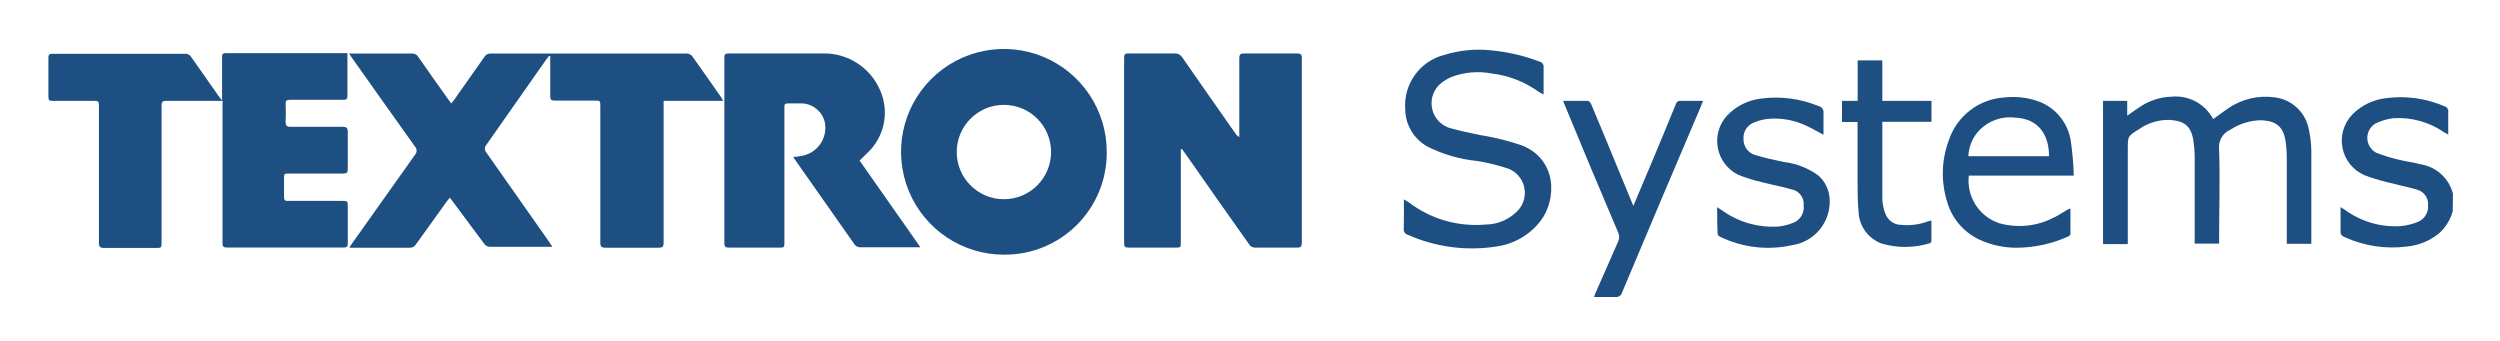
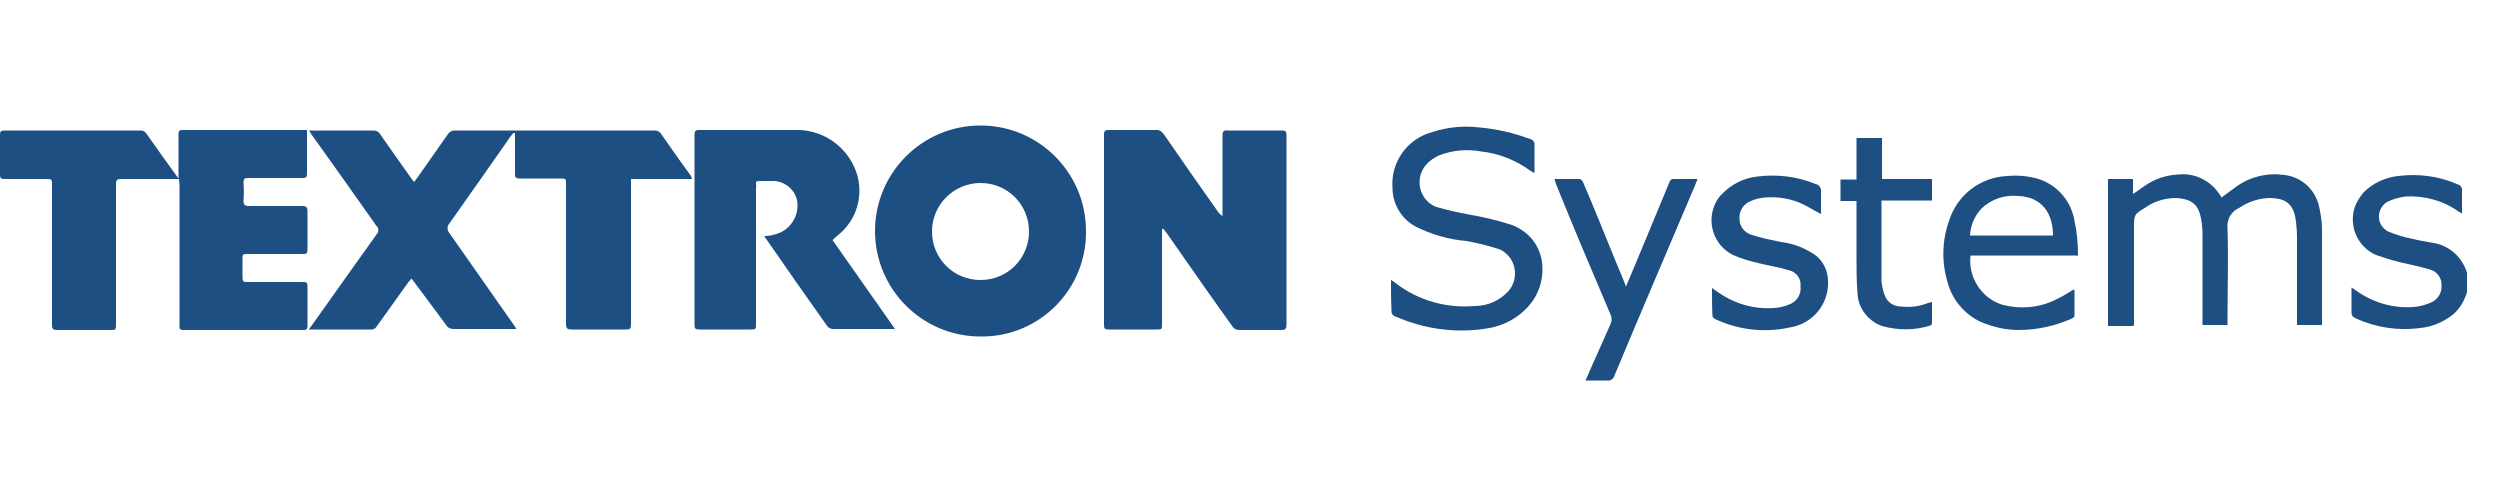
- <svg xmlns="http://www.w3.org/2000/svg" id="Layer_1" data-name="Layer 1" viewBox="0 0 223.13 30.4">
-   <defs>
-     <style>.cls-1{fill:#1e4f82;}</style>
-   </defs>
-   <path class="cls-1" d="M218.91,18.86a4.14,4.14,0,0,1-1.2,1.95A5.31,5.31,0,0,1,214.84,22a10.22,10.22,0,0,1-5.56-.83c-.26-.11-.4-.23-.38-.55,0-.56,0-1.13,0-1.7,0-.12,0-.24,0-.44l.39.25a7.61,7.61,0,0,0,5,1.45,5.38,5.38,0,0,0,1.52-.38,1.48,1.48,0,0,0,.9-1.49,1.34,1.34,0,0,0-1-1.39c-.89-.25-1.8-.44-2.69-.67a17.2,17.2,0,0,1-2-.62,3.36,3.36,0,0,1-1.06-5.42,5,5,0,0,1,3-1.45,9.86,9.86,0,0,1,5.2.72.47.47,0,0,1,.35.53c0,.65,0,1.31,0,2l-.32-.17a7.18,7.18,0,0,0-4.59-1.29,5.09,5.09,0,0,0-1.6.48,1.5,1.5,0,0,0,.08,2.6,14.14,14.14,0,0,0,2,.62c.64.16,1.3.24,1.95.41a3.56,3.56,0,0,1,2.9,2.62Z" />
-   <path class="cls-1" d="M64.53,9h-5.3V9.5q0,6.09,0,12.17c0,.35-.1.44-.45.44-1.57,0-3.15,0-4.73,0-.36,0-.47-.09-.47-.46q0-6.09,0-12.17c0-.5,0-.5-.52-.5H49.52c-.31,0-.41-.07-.41-.4,0-1.06,0-2.12,0-3.18V5L49,5a3.5,3.5,0,0,0-.24.3C47,7.8,45.22,10.36,43.42,12.91a.53.53,0,0,0,0,.72q2.82,4,5.62,8l.26.4-.41,0H43.78a.63.63,0,0,1-.59-.31Q41.81,19.87,40.42,18l-.27-.36c-.11.13-.19.22-.26.32L37.13,21.8a.63.63,0,0,1-.59.31H31.18a2,2,0,0,1,.17-.28c1.89-2.65,3.78-5.31,5.68-8a.55.55,0,0,0,0-.76c-1.89-2.64-3.76-5.29-5.64-7.94l-.23-.35.31,0h5.31a.59.59,0,0,1,.55.3c.89,1.28,1.79,2.54,2.69,3.81l.26.34.29-.37,2.66-3.78a.6.6,0,0,1,.55-.3H61.3a.64.64,0,0,1,.47.22c.89,1.24,1.76,2.49,2.64,3.75Z" />
-   <path class="cls-1" d="M19.87,9h-.42c-1.53,0-3.06,0-4.59,0-.35,0-.44.1-.44.44,0,4.06,0,8.11,0,12.17,0,.52,0,.52-.54.52-1.53,0-3.05,0-4.58,0-.37,0-.47-.1-.47-.47q0-6,0-12.09c0-.57,0-.57-.58-.57H4.67c-.26,0-.35-.06-.35-.34,0-1.17,0-2.35,0-3.52,0-.28.1-.34.35-.34,4,0,7.94,0,11.9,0A.61.61,0,0,1,17,5c.83,1.16,1.64,2.34,2.46,3.5l.36.48c0-.24,0-.37,0-.5,0-1.14,0-2.27,0-3.41,0-.24.07-.33.32-.33H30.76l.25,0c0,.12,0,.23,0,.34,0,1.15,0,2.3,0,3.45,0,.29-.08.39-.38.38H25.88c-.29,0-.4.08-.39.38a13.36,13.36,0,0,1,0,1.55c0,.36.09.49.46.48,1.55,0,3.09,0,4.63,0,.36,0,.47.1.46.47,0,1.1,0,2.2,0,3.29,0,.33-.1.41-.41.41H25.85c-.5,0-.5,0-.5.5s0,1,0,1.48.1.46.45.46c1.57,0,3.13,0,4.7,0,.54,0,.54,0,.54.56,0,1.08,0,2.15,0,3.22,0,.28-.06.38-.36.38H20.22c-.33,0-.36-.15-.36-.41q0-6.1,0-12.21Z" />
-   <path class="cls-1" d="M105.39,13.34c0,.17,0,.33,0,.5v7.77c0,.49,0,.49-.5.49-1.39,0-2.78,0-4.17,0-.29,0-.39-.08-.39-.39q0-8.26,0-16.55c0-.3.08-.4.38-.39,1.37,0,2.73,0,4.09,0a.78.78,0,0,1,.74.38q2.35,3.39,4.73,6.77a.87.87,0,0,0,.34.31c0-.14,0-.28,0-.41,0-2.2,0-4.4,0-6.6,0-.37.11-.46.47-.45,1.55,0,3.11,0,4.66,0,.33,0,.45.06.45.43q0,8.22,0,16.44c0,.34-.07.47-.43.46-1.24,0-2.48,0-3.71,0a.6.6,0,0,1-.56-.29q-2.84-4-5.69-8.09l-.3-.41Z" />
-   <path class="cls-1" d="M89.6,22.73a9.18,9.18,0,1,1,9.18-9.15A9.09,9.09,0,0,1,89.6,22.73Zm0-13.37a4.21,4.21,0,1,0,4.21,4.21A4.2,4.2,0,0,0,89.61,9.36Z" />
-   <path class="cls-1" d="M76.72,14.33l5.43,7.74-.38,0c-1.67,0-3.34,0-5,0a.61.61,0,0,1-.47-.21Q73.58,18,70.89,14.16A.91.91,0,0,1,70.8,14c.31,0,.59-.05.87-.11a2.54,2.54,0,0,0,1.94-3,2.18,2.18,0,0,0-2-1.66c-.44,0-.88,0-1.32,0-.21,0-.29.09-.28.29s0,.26,0,.38V21.58c0,.52,0,.52-.51.52-1.48,0-3,0-4.44,0-.3,0-.41-.07-.41-.4q0-8.28,0-16.56c0-.27.07-.37.36-.37,2.78,0,5.56,0,8.34,0a5.44,5.44,0,0,1,5.2,3.28,4.93,4.93,0,0,1-1.22,5.68Z" />
-   <path class="cls-1" d="M189.87,21.79H187.7V9h2.16v1.32c.37-.25.68-.48,1-.69a5.33,5.33,0,0,1,2.95-1,3.78,3.78,0,0,1,3.72,2c.44-.31.87-.64,1.31-.94a5.88,5.88,0,0,1,4.19-1,3.53,3.53,0,0,1,3.05,2.92,9.42,9.42,0,0,1,.21,1.83c0,2.62,0,5.23,0,7.85v.47h-2.19c0-.13,0-.28,0-.42,0-2.38,0-4.75,0-7.13a10.59,10.59,0,0,0-.12-1.69c-.23-1.33-.94-1.72-2.15-1.79a5.13,5.13,0,0,0-2.77.85,1.69,1.69,0,0,0-1,1.77c.09,2.68,0,5.36,0,8,0,.13,0,.25,0,.39h-2.18v-.45c0-2.48,0-4.95,0-7.43a9.33,9.33,0,0,0-.13-1.39c-.24-1.47-1.11-1.7-2.14-1.77a4.58,4.58,0,0,0-2.7.83c-1,.62-1,.61-1,1.78v8.43Z" />
-   <path class="cls-1" d="M125.3,17.8a3.76,3.76,0,0,1,.41.24,9.86,9.86,0,0,0,6.9,2,4,4,0,0,0,2.91-1.3,2.32,2.32,0,0,0-.85-3.67,17.92,17.92,0,0,0-2.8-.7,12.53,12.53,0,0,1-4.45-1.28,3.84,3.84,0,0,1-2-3.33,4.65,4.65,0,0,1,3.49-4.86,10.3,10.3,0,0,1,4.13-.41,16.47,16.47,0,0,1,4.35,1,.48.48,0,0,1,.38.55c0,.76,0,1.53,0,2.38a2.45,2.45,0,0,1-.4-.2,9,9,0,0,0-4.23-1.66,6.69,6.69,0,0,0-3.6.31,4.72,4.72,0,0,0-.87.51,2.32,2.32,0,0,0,.58,4c.93.28,1.89.48,2.84.67a22.47,22.47,0,0,1,3.72.92c3.17,1.24,3.17,4.81,1.68,6.76A6,6,0,0,1,133.56,22a14.1,14.1,0,0,1-7.92-1.05.47.47,0,0,1-.35-.52C125.31,19.56,125.3,18.74,125.3,17.8Z" />
-   <path class="cls-1" d="M185.09,15.67h-9.37a4,4,0,0,0,2.71,4.25,6.64,6.64,0,0,0,4.83-.48c.46-.21.87-.5,1.31-.75a1.59,1.59,0,0,1,.22-.08c0,.79,0,1.54,0,2.29,0,.08-.12.18-.21.21a11.26,11.26,0,0,1-4.64,1,7.89,7.89,0,0,1-3.25-.71,5.36,5.36,0,0,1-2.93-3.48,8.43,8.43,0,0,1,.14-5.3A5.61,5.61,0,0,1,179,8.69a6.7,6.7,0,0,1,2.71.28,4.48,4.48,0,0,1,3.12,3.66A26.93,26.93,0,0,1,185.09,15.67Zm-2.21-1.73c0-1.87-.9-3.34-3-3.44a3.83,3.83,0,0,0-3.2,1.1,3.57,3.57,0,0,0-1,2.34Z" />
-   <path class="cls-1" d="M139.52,9c.76,0,1.47,0,2.17,0,.11,0,.27.16.32.28q1.35,3.21,2.67,6.44c.36.86.72,1.73,1.1,2.66.62-1.46,1.21-2.87,1.8-4.27.67-1.61,1.35-3.22,2-4.84A.39.39,0,0,1,150,9c.64,0,1.28,0,2,0l-.22.56q-3.53,8.27-7,16.53a.57.57,0,0,1-.64.42c-.6,0-1.21,0-1.88,0l.16-.41c.67-1.52,1.34-3,2-4.54a.94.94,0,0,0,0-.82Q142,15.07,139.66,9.38C139.61,9.28,139.58,9.17,139.52,9Z" />
-   <path class="cls-1" d="M153.26,18.49l.56.37a7.7,7.7,0,0,0,4.88,1.36,4.79,4.79,0,0,0,1.28-.31,1.47,1.47,0,0,0,1-1.58,1.32,1.32,0,0,0-1.09-1.43c-.85-.26-1.73-.4-2.59-.63a13.45,13.45,0,0,1-2.18-.68,3.36,3.36,0,0,1-1-5.25,5,5,0,0,1,3.11-1.55,10,10,0,0,1,5.06.67.58.58,0,0,1,.46.68c0,.51,0,1,0,1.52,0,.12,0,.24,0,.37-.54-.28-1-.57-1.54-.81a6.57,6.57,0,0,0-3.41-.61,4.16,4.16,0,0,0-1.19.3,1.46,1.46,0,0,0-1,1.47,1.45,1.45,0,0,0,1.09,1.47c.82.25,1.67.43,2.52.61a6.51,6.51,0,0,1,3.08,1.21,3,3,0,0,1,1,2.08,3.93,3.93,0,0,1-3.34,4.13,9.82,9.82,0,0,1-6.46-.76.33.33,0,0,1-.2-.23C153.26,20.13,153.26,19.36,153.26,18.49Z" />
-   <path class="cls-1" d="M168,9h4.39v1.87H168c0,.15,0,.26,0,.37,0,2.2,0,4.4,0,6.59a4,4,0,0,0,.3,1.31,1.51,1.51,0,0,0,1.39.93,5.19,5.19,0,0,0,2.34-.3l.35-.09c0,.64,0,1.24,0,1.85a.24.24,0,0,1-.14.18,7.52,7.52,0,0,1-4.23.05,3.14,3.14,0,0,1-2.13-2.86c-.1-1-.08-2.07-.09-3.1,0-1.58,0-3.16,0-4.73a1.62,1.62,0,0,0,0-.18h-1.39V9h1.4V5.39H168Z" />
+ <svg xmlns="http://www.w3.org/2000/svg" version="1.1" id="Layer_1" x="0px" y="0px" viewBox="0 0 500 100" style="enable-background:new 0 0 500 100;" xml:space="preserve">
+   <style type="text/css">
+ 	.st0{fill:#1E4F82;}
+ </style>
+   <path class="st0" d="M493.4,58.4c-0.5,1.7-1.4,3.3-2.8,4.5c-1.9,1.5-4.2,2.5-6.6,2.7c-4.4,0.6-8.8-0.1-12.8-1.9  c-0.6-0.3-0.9-0.5-0.9-1.3c0-1.3,0-2.6,0-3.9c0-0.3,0-0.6,0-1l0.9,0.6c3.3,2.4,7.4,3.6,11.5,3.3c1.2-0.1,2.4-0.4,3.5-0.9  c1.4-0.6,2.2-2,2.1-3.4c0.1-1.5-0.9-2.8-2.3-3.2c-2-0.6-4.1-1-6.2-1.5c-1.6-0.4-3.1-0.9-4.6-1.4c-3.9-1.7-5.7-6.3-4-10.2  c0.4-0.8,0.9-1.6,1.5-2.3c1.9-1.9,4.3-3,6.9-3.3c4.1-0.5,8.2,0,12,1.7c0.5,0.1,0.9,0.7,0.8,1.2c0,1.5,0,3,0,4.6l-0.7-0.4  c-3.1-2.2-6.8-3.2-10.6-3c-1.3,0.2-2.5,0.5-3.7,1.1c-1.6,1-2.1,3.1-1.1,4.7c0.3,0.5,0.8,0.9,1.3,1.2c1.5,0.6,3,1.1,4.6,1.4  c1.5,0.4,3,0.6,4.5,0.9c3.2,0.5,5.8,2.9,6.7,6L493.4,58.4z" />
+   <path class="st0" d="M138.4,35.8h-12.2v1.1c0,9.3,0,18.7,0,28c0,0.8-0.2,1-1,1c-3.6,0-7.2,0-10.9,0c-0.8,0-1.1-0.2-1.1-1.1  c0-9.3,0-18.7,0-28c0-1.1,0-1.1-1.2-1.1h-8.1c-0.7,0-0.9-0.2-0.9-0.9c0-2.4,0-4.9,0-7.3v-0.9h-0.3c-0.2,0.2-0.4,0.4-0.6,0.7  c-4,5.7-8.1,11.6-12.3,17.5c-0.4,0.5-0.4,1.2,0,1.7c4.3,6.1,8.6,12.3,12.9,18.4l0.6,0.9h-0.9H90.7c-0.6,0-1.1-0.2-1.4-0.7  c-2.1-2.8-4.2-5.7-6.4-8.6l-0.6-0.8c-0.3,0.3-0.4,0.5-0.6,0.7l-6.3,8.8c-0.3,0.5-0.8,0.8-1.4,0.7H61.8c0.1-0.2,0.2-0.4,0.4-0.6  c4.3-6.1,8.7-12.2,13.1-18.4c0.5-0.5,0.5-1.3,0-1.7c-4.3-6.1-8.6-12.2-13-18.3l-0.5-0.8h0.7h12.2c0.5,0,1,0.2,1.3,0.7  c2,2.9,4.1,5.8,6.2,8.8l0.6,0.8l0.7-0.9l6.1-8.7c0.3-0.4,0.7-0.7,1.3-0.7H131c0.4,0,0.8,0.2,1.1,0.5c2,2.9,4,5.7,6.1,8.6L138.4,35.8  z" />
+   <path class="st0" d="M35.8,35.8h-1c-3.5,0-7,0-10.6,0c-0.8,0-1,0.2-1,1c0,9.3,0,18.6,0,28c0,1.2,0,1.2-1.2,1.2c-3.5,0-7,0-10.5,0  c-0.9,0-1.1-0.2-1.1-1.1c0-9.2,0-18.5,0-27.8c0-1.3,0-1.3-1.3-1.3H0.8C0.2,35.8,0,35.6,0,35c0-2.7,0-5.4,0-8.1  c0-0.6,0.2-0.8,0.8-0.8c9.2,0,18.3,0,27.4,0c0.4,0,0.7,0.2,1,0.5c1.9,2.7,3.8,5.4,5.7,8l0.8,1.1c0-0.6,0-0.9,0-1.1  c0-2.6,0-5.2,0-7.8c0-0.6,0.2-0.8,0.7-0.8h24.4h0.6c0,0.3,0,0.5,0,0.8c0,2.6,0,5.3,0,7.9c0,0.7-0.2,0.9-0.9,0.9H49.6  c-0.7,0-0.9,0.2-0.9,0.9c0.1,1.2,0.1,2.4,0,3.6c0,0.8,0.2,1.1,1.1,1.1c3.6,0,7.1,0,10.6,0c0.8,0,1.1,0.2,1.1,1.1c0,2.5,0,5.1,0,7.6  c0,0.8-0.2,0.9-0.9,0.9h-11c-1.1,0-1.1,0-1.1,1.1c0,1.1,0,2.3,0,3.4c0,1.1,0.2,1.1,1,1.1c3.6,0,7.2,0,10.8,0c1.2,0,1.2,0,1.2,1.3  c0,2.5,0,4.9,0,7.4c0,0.6-0.1,0.9-0.8,0.9h-24c-0.8,0-0.8-0.3-0.8-0.9c0-9.4,0-18.7,0-28.1L35.8,35.8z" />
+   <path class="st0" d="M232.4,45.8c0,0.4,0,0.8,0,1.1v17.9c0,1.1,0,1.1-1.1,1.1c-3.2,0-6.4,0-9.6,0c-0.7,0-0.9-0.2-0.9-0.9  c0-12.7,0-25.3,0-38.1c0-0.7,0.2-0.9,0.9-0.9c3.1,0,6.3,0,9.4,0c0.7-0.1,1.3,0.3,1.7,0.9c3.6,5.2,7.2,10.4,10.9,15.6  c0.2,0.3,0.5,0.5,0.8,0.7c0-0.3,0-0.6,0-0.9c0-5.1,0-10.1,0-15.2c0-0.9,0.3-1.1,1.1-1c3.6,0,7.2,0,10.7,0c0.8,0,1,0.1,1,1  c0,12.6,0,25.2,0,37.8c0,0.8-0.2,1.1-1,1.1c-2.9,0-5.7,0-8.5,0c-0.5,0-1-0.2-1.3-0.7c-4.4-6.1-8.7-12.3-13.1-18.6l-0.7-0.9  L232.4,45.8z" />
+   <path class="st0" d="M196.1,67.3c-11.7,0-21.1-9.5-21.1-21.1s9.4-21.1,21.1-21.1c11.7,0,21.1,9.5,21.1,21.1c0,0,0,0,0,0.1  c0.1,11.5-9.2,21-20.8,21C196.3,67.3,196.2,67.3,196.1,67.3z M196.1,36.6c-5.3,0-9.7,4.3-9.7,9.7s4.3,9.7,9.7,9.7s9.7-4.3,9.7-9.7  l0,0C205.8,40.9,201.5,36.6,196.1,36.6C196.1,36.6,196.1,36.6,196.1,36.6L196.1,36.6z" />
+   <path class="st0" d="M166.5,48l12.5,17.8h-0.9c-3.8,0-7.7,0-11.5,0c-0.4,0-0.8-0.2-1.1-0.5c-4.2-5.9-8.3-11.8-12.4-17.7  c-0.1-0.1-0.2-0.2-0.2-0.4c0.7,0,1.4-0.1,2-0.3c3.1-0.7,5.1-3.8,4.5-6.9c-0.5-2.1-2.4-3.7-4.6-3.8c-1,0-2,0-3,0  c-0.5,0-0.7,0.2-0.6,0.7s0,0.6,0,0.9v26.9c0,1.2,0,1.2-1.2,1.2c-3.4,0-6.9,0-10.2,0c-0.7,0-0.9-0.2-0.9-0.9c0-12.7,0-25.4,0-38.1  c0-0.6,0.2-0.9,0.8-0.9c6.4,0,12.8,0,19.2,0c5.2-0.2,9.9,2.8,12,7.5c2,4.5,0.9,9.8-2.8,13.1L166.5,48z" />
+   <path class="st0" d="M426.6,65.2h-5V35.8h5v3c0.9-0.6,1.6-1.1,2.3-1.6c2-1.4,4.3-2.2,6.8-2.3c3.5-0.4,6.9,1.5,8.6,4.6  c1-0.7,2-1.5,3-2.2c2.8-2,6.2-2.8,9.6-2.3c3.6,0.4,6.4,3.2,7,6.7c0.3,1.4,0.5,2.8,0.5,4.2c0,6,0,12,0,18v1.1h-5c0-0.3,0-0.6,0-1  c0-5.5,0-10.9,0-16.4c0-1.3-0.1-2.6-0.3-3.9c-0.5-3.1-2.2-4-4.9-4.1c-2.3,0-4.5,0.7-6.4,2c-1.6,0.7-2.5,2.4-2.3,4.1  c0.2,6.2,0,12.3,0,18.4c0,0.3,0,0.6,0,0.9h-5v-1c0-5.7,0-11.4,0-17.1c0-1.1-0.1-2.1-0.3-3.2c-0.6-3.4-2.6-3.9-4.9-4.1  c-2.2,0-4.4,0.6-6.2,1.9c-2.3,1.4-2.3,1.4-2.3,4.1v19.4L426.6,65.2z" />
+   <path class="st0" d="M278.2,56c0.3,0.2,0.6,0.3,0.9,0.6c4.5,3.5,10.2,5.1,15.9,4.6c2.5,0,5-1.1,6.7-3c1.9-2.2,1.7-5.6-0.5-7.5  c-0.4-0.4-0.9-0.7-1.5-0.9c-2.1-0.7-4.3-1.2-6.4-1.6c-3.6-0.3-7-1.3-10.2-2.9c-2.8-1.5-4.6-4.5-4.6-7.7c-0.4-5.2,3-9.9,8-11.2  c3.1-1,6.3-1.3,9.5-0.9c3.4,0.3,6.8,1.1,10,2.3c0.6,0.1,1,0.7,0.9,1.3c0,1.7,0,3.5,0,5.5c-0.3-0.1-0.6-0.3-0.9-0.5  c-2.9-2.1-6.2-3.4-9.7-3.8c-2.8-0.5-5.6-0.3-8.3,0.7c-0.7,0.3-1.4,0.7-2,1.2c-2.3,1.8-2.8,5.1-1,7.5c0.6,0.8,1.4,1.4,2.3,1.7  c2.1,0.6,4.3,1.1,6.5,1.5c2.9,0.5,5.8,1.2,8.6,2.1c7.3,2.9,7.3,11.1,3.9,15.5c-2.2,2.9-5.5,4.7-9,5.2c-6.2,1-12.5,0.1-18.2-2.4  c-0.5-0.1-0.9-0.7-0.8-1.2C278.2,60.1,278.2,58.2,278.2,56z" />
+   <path class="st0" d="M415.6,51.1h-21.5c-0.5,4.3,2.1,8.4,6.2,9.8c3.7,1,7.7,0.7,11.1-1.1c1.1-0.5,2-1.1,3-1.7  c0.2-0.1,0.3-0.1,0.5-0.2c0,1.8,0,3.5,0,5.3c0,0.2-0.3,0.4-0.5,0.5c-3.4,1.5-7,2.3-10.7,2.3c-2.6,0-5.1-0.6-7.5-1.6  c-3.3-1.5-5.8-4.5-6.7-8c-1.2-4-1.1-8.3,0.3-12.2c1.6-5.2,6.3-8.8,11.7-9c2.1-0.2,4.2,0,6.2,0.6c3.8,1.2,6.6,4.5,7.2,8.4  C415.4,46.4,415.6,48.8,415.6,51.1z M410.6,47.1c0-4.3-2.1-7.7-6.9-7.9c-2.7-0.3-5.4,0.6-7.4,2.5c-1.4,1.5-2.2,3.4-2.3,5.4H410.6z" />
+   <path class="st0" d="M310.9,35.8c1.7,0,3.4,0,5,0c0.3,0,0.6,0.4,0.7,0.6c2.1,4.9,4.1,9.9,6.1,14.8c0.8,2,1.7,4,2.5,6.1  c1.4-3.4,2.8-6.6,4.1-9.8c1.5-3.7,3.1-7.4,4.6-11.1c0.1-0.4,0.5-0.7,1-0.6c1.5,0,2.9,0,4.6,0l-0.5,1.3c-5.4,12.7-10.8,25.3-16.1,38  c-0.2,0.7-0.8,1.1-1.5,1c-1.4,0-2.8,0-4.3,0l0.4-0.9c1.5-3.5,3.1-6.9,4.6-10.4c0.3-0.6,0.3-1.3,0-1.9c-3.7-8.7-7.4-17.4-10.9-26.1  C311.1,36.4,311,36.2,310.9,35.8z" />
+   <path class="st0" d="M342.4,57.6l1.3,0.9c3.3,2.3,7.2,3.4,11.2,3.1c1-0.1,2-0.3,2.9-0.7c1.5-0.5,2.5-2,2.3-3.6  c0.2-1.6-0.9-3-2.5-3.3c-2-0.6-4-0.9-6-1.4c-1.7-0.4-3.4-0.9-5-1.6c-3.8-1.9-5.4-6.5-3.5-10.4c0.3-0.6,0.7-1.2,1.2-1.7  c1.9-2,4.4-3.3,7.2-3.6c3.9-0.5,8,0,11.6,1.5c0.7,0.1,1.2,0.8,1.1,1.6c0,0,0,0,0,0c0,1.2,0,2.3,0,3.5c0,0.3,0,0.6,0,0.9  c-1.2-0.6-2.3-1.3-3.5-1.9c-2.4-1.2-5.1-1.6-7.8-1.4c-0.9,0.1-1.9,0.3-2.7,0.7c-1.4,0.5-2.4,1.9-2.3,3.4c-0.1,1.6,1,3,2.5,3.4  c1.9,0.6,3.8,1,5.8,1.4c2.6,0.3,5,1.3,7.1,2.8c1.4,1.2,2.2,2.9,2.3,4.8c0.3,4.7-3,8.8-7.7,9.5c-5,1.1-10.2,0.5-14.9-1.7  c-0.2-0.1-0.4-0.3-0.5-0.5C342.4,61.4,342.4,59.6,342.4,57.6z" />
+   <path class="st0" d="M376.3,35.8h10.1v4.3h-10.1c0,0.3,0,0.6,0,0.9c0,5.1,0,10.1,0,15.2c0.1,1,0.3,2.1,0.7,3  c0.5,1.3,1.8,2.1,3.2,2.1c1.8,0.2,3.7,0,5.4-0.7l0.8-0.2c0,1.5,0,2.9,0,4.3c0,0.2-0.2,0.3-0.3,0.4c-3.2,1-6.5,1-9.7,0.1  c-2.8-1-4.8-3.6-4.9-6.6c-0.2-2.3-0.2-4.8-0.2-7.1c0-3.6,0-7.3,0-10.9c0-0.1,0-0.3,0-0.4h-3.2v-4.3h3.2v-8.3h5.1V35.8z" />
</svg>
